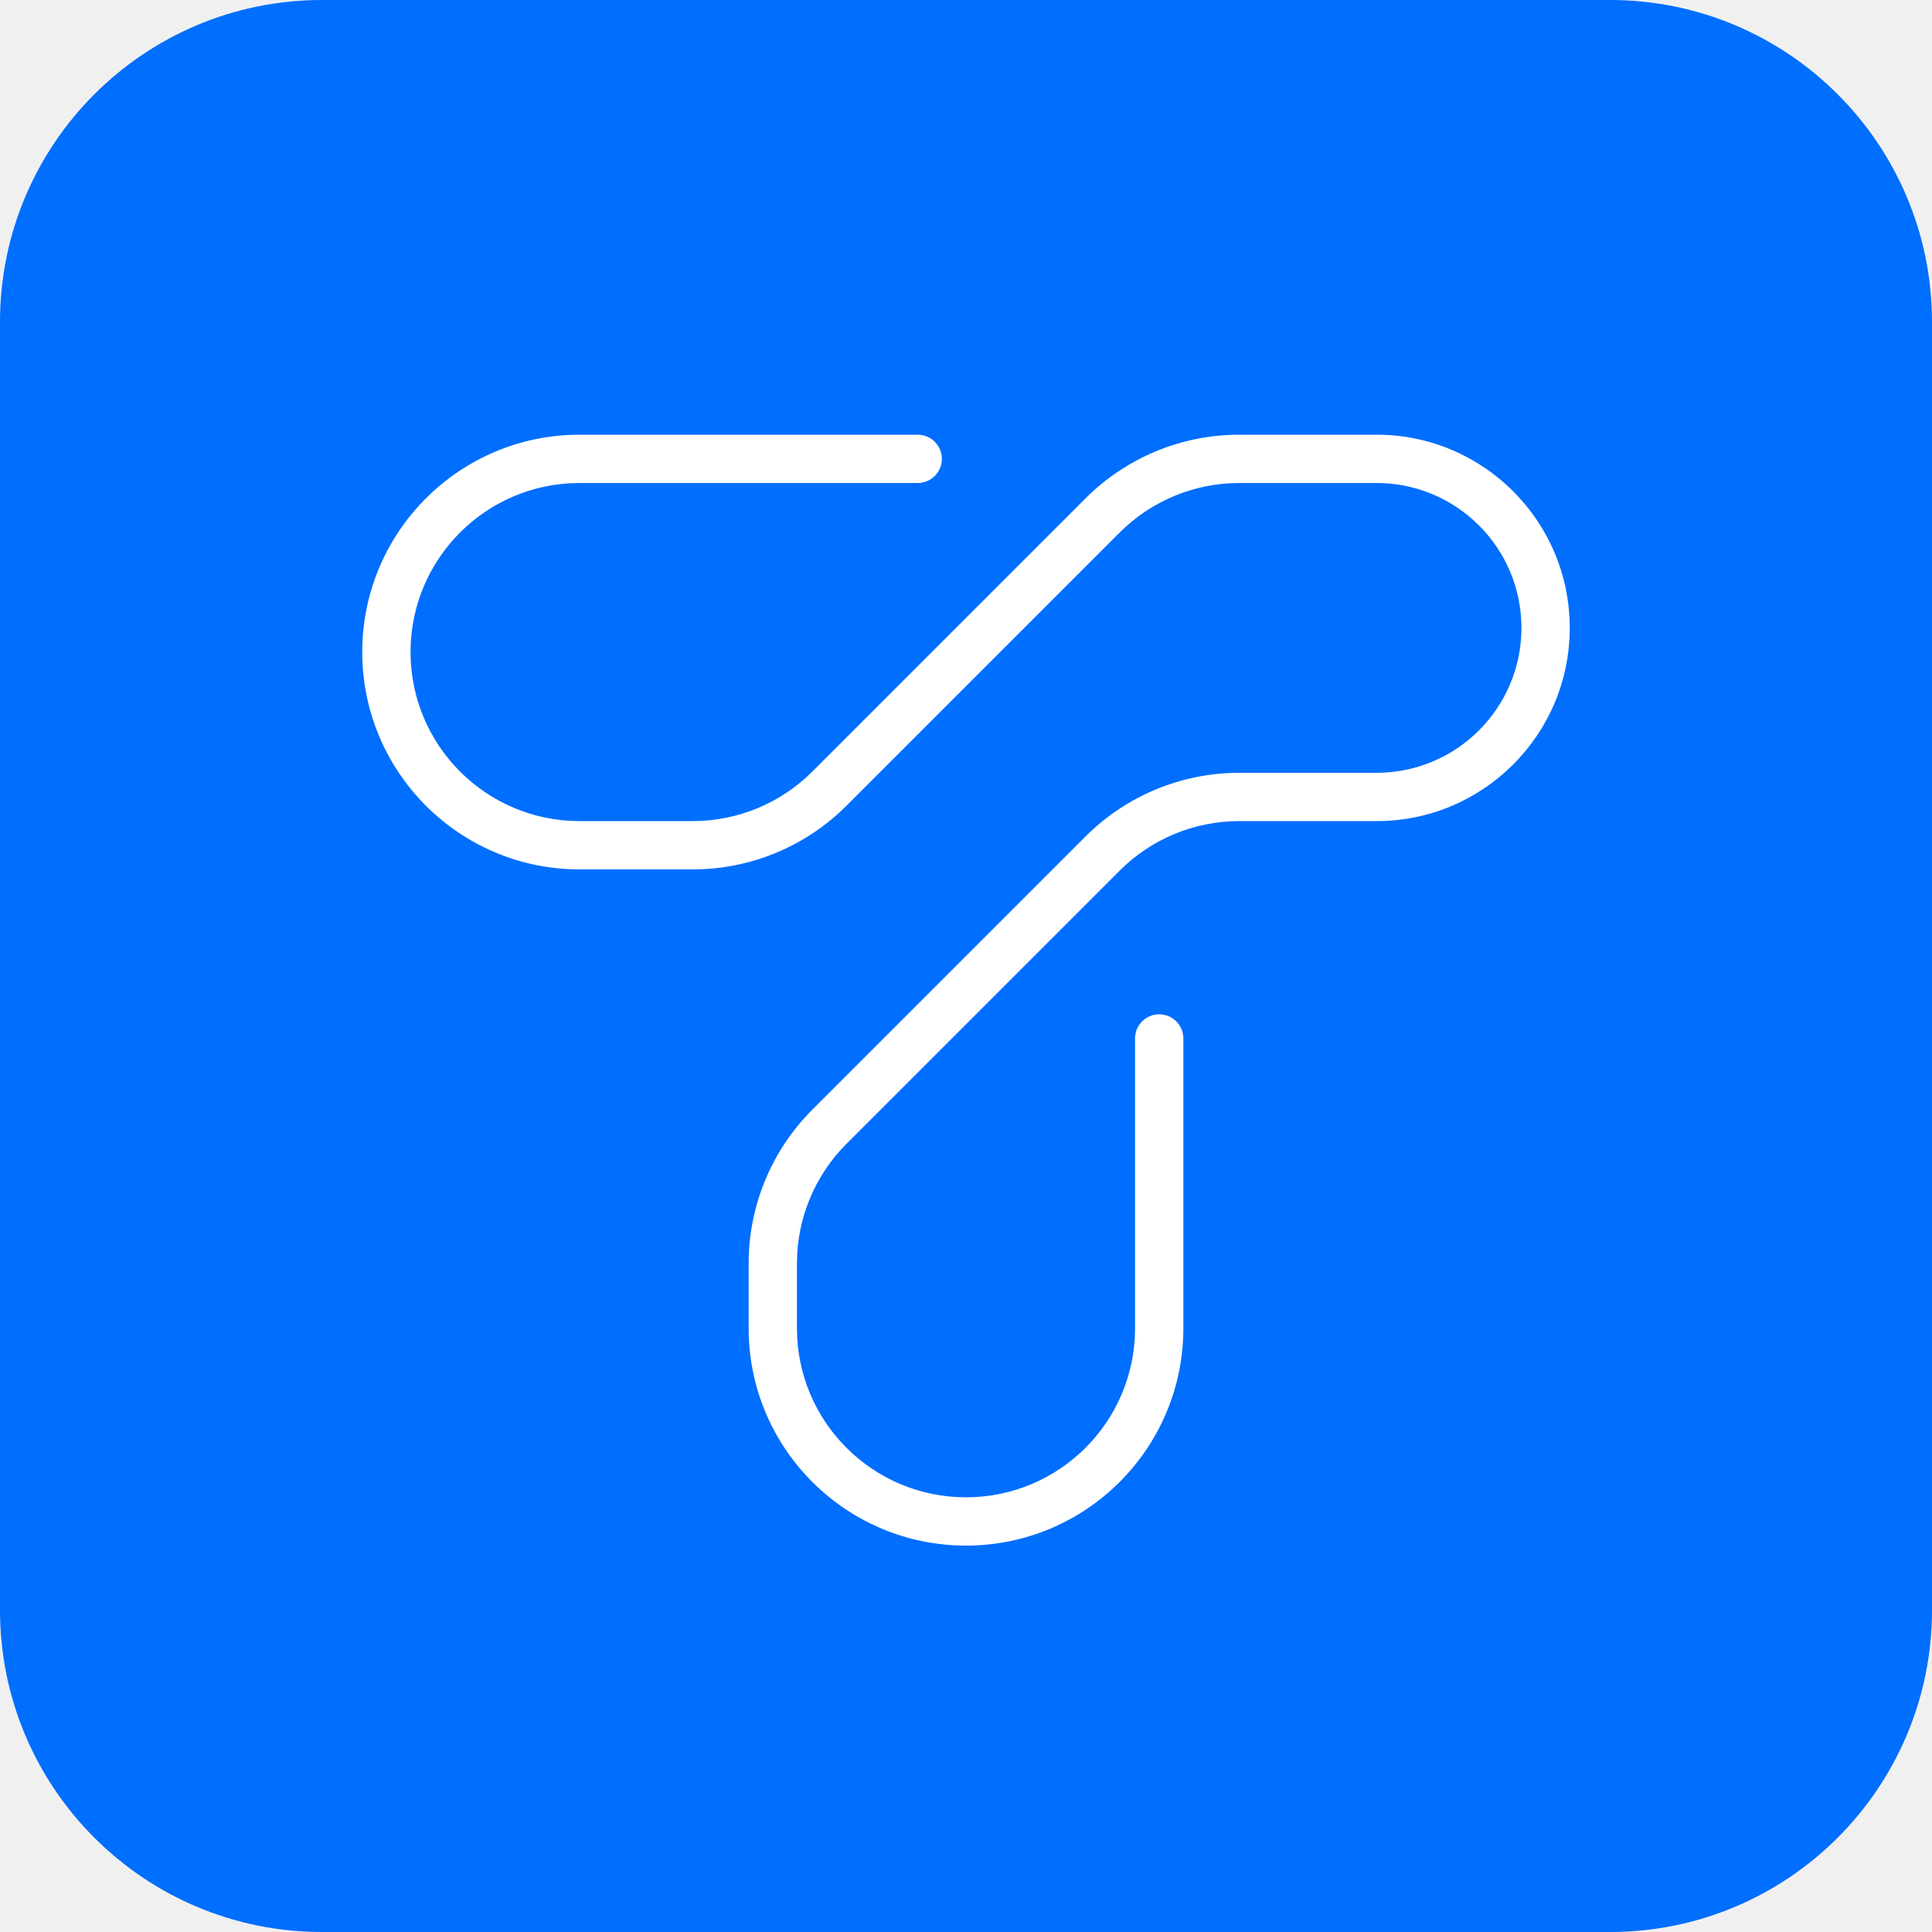
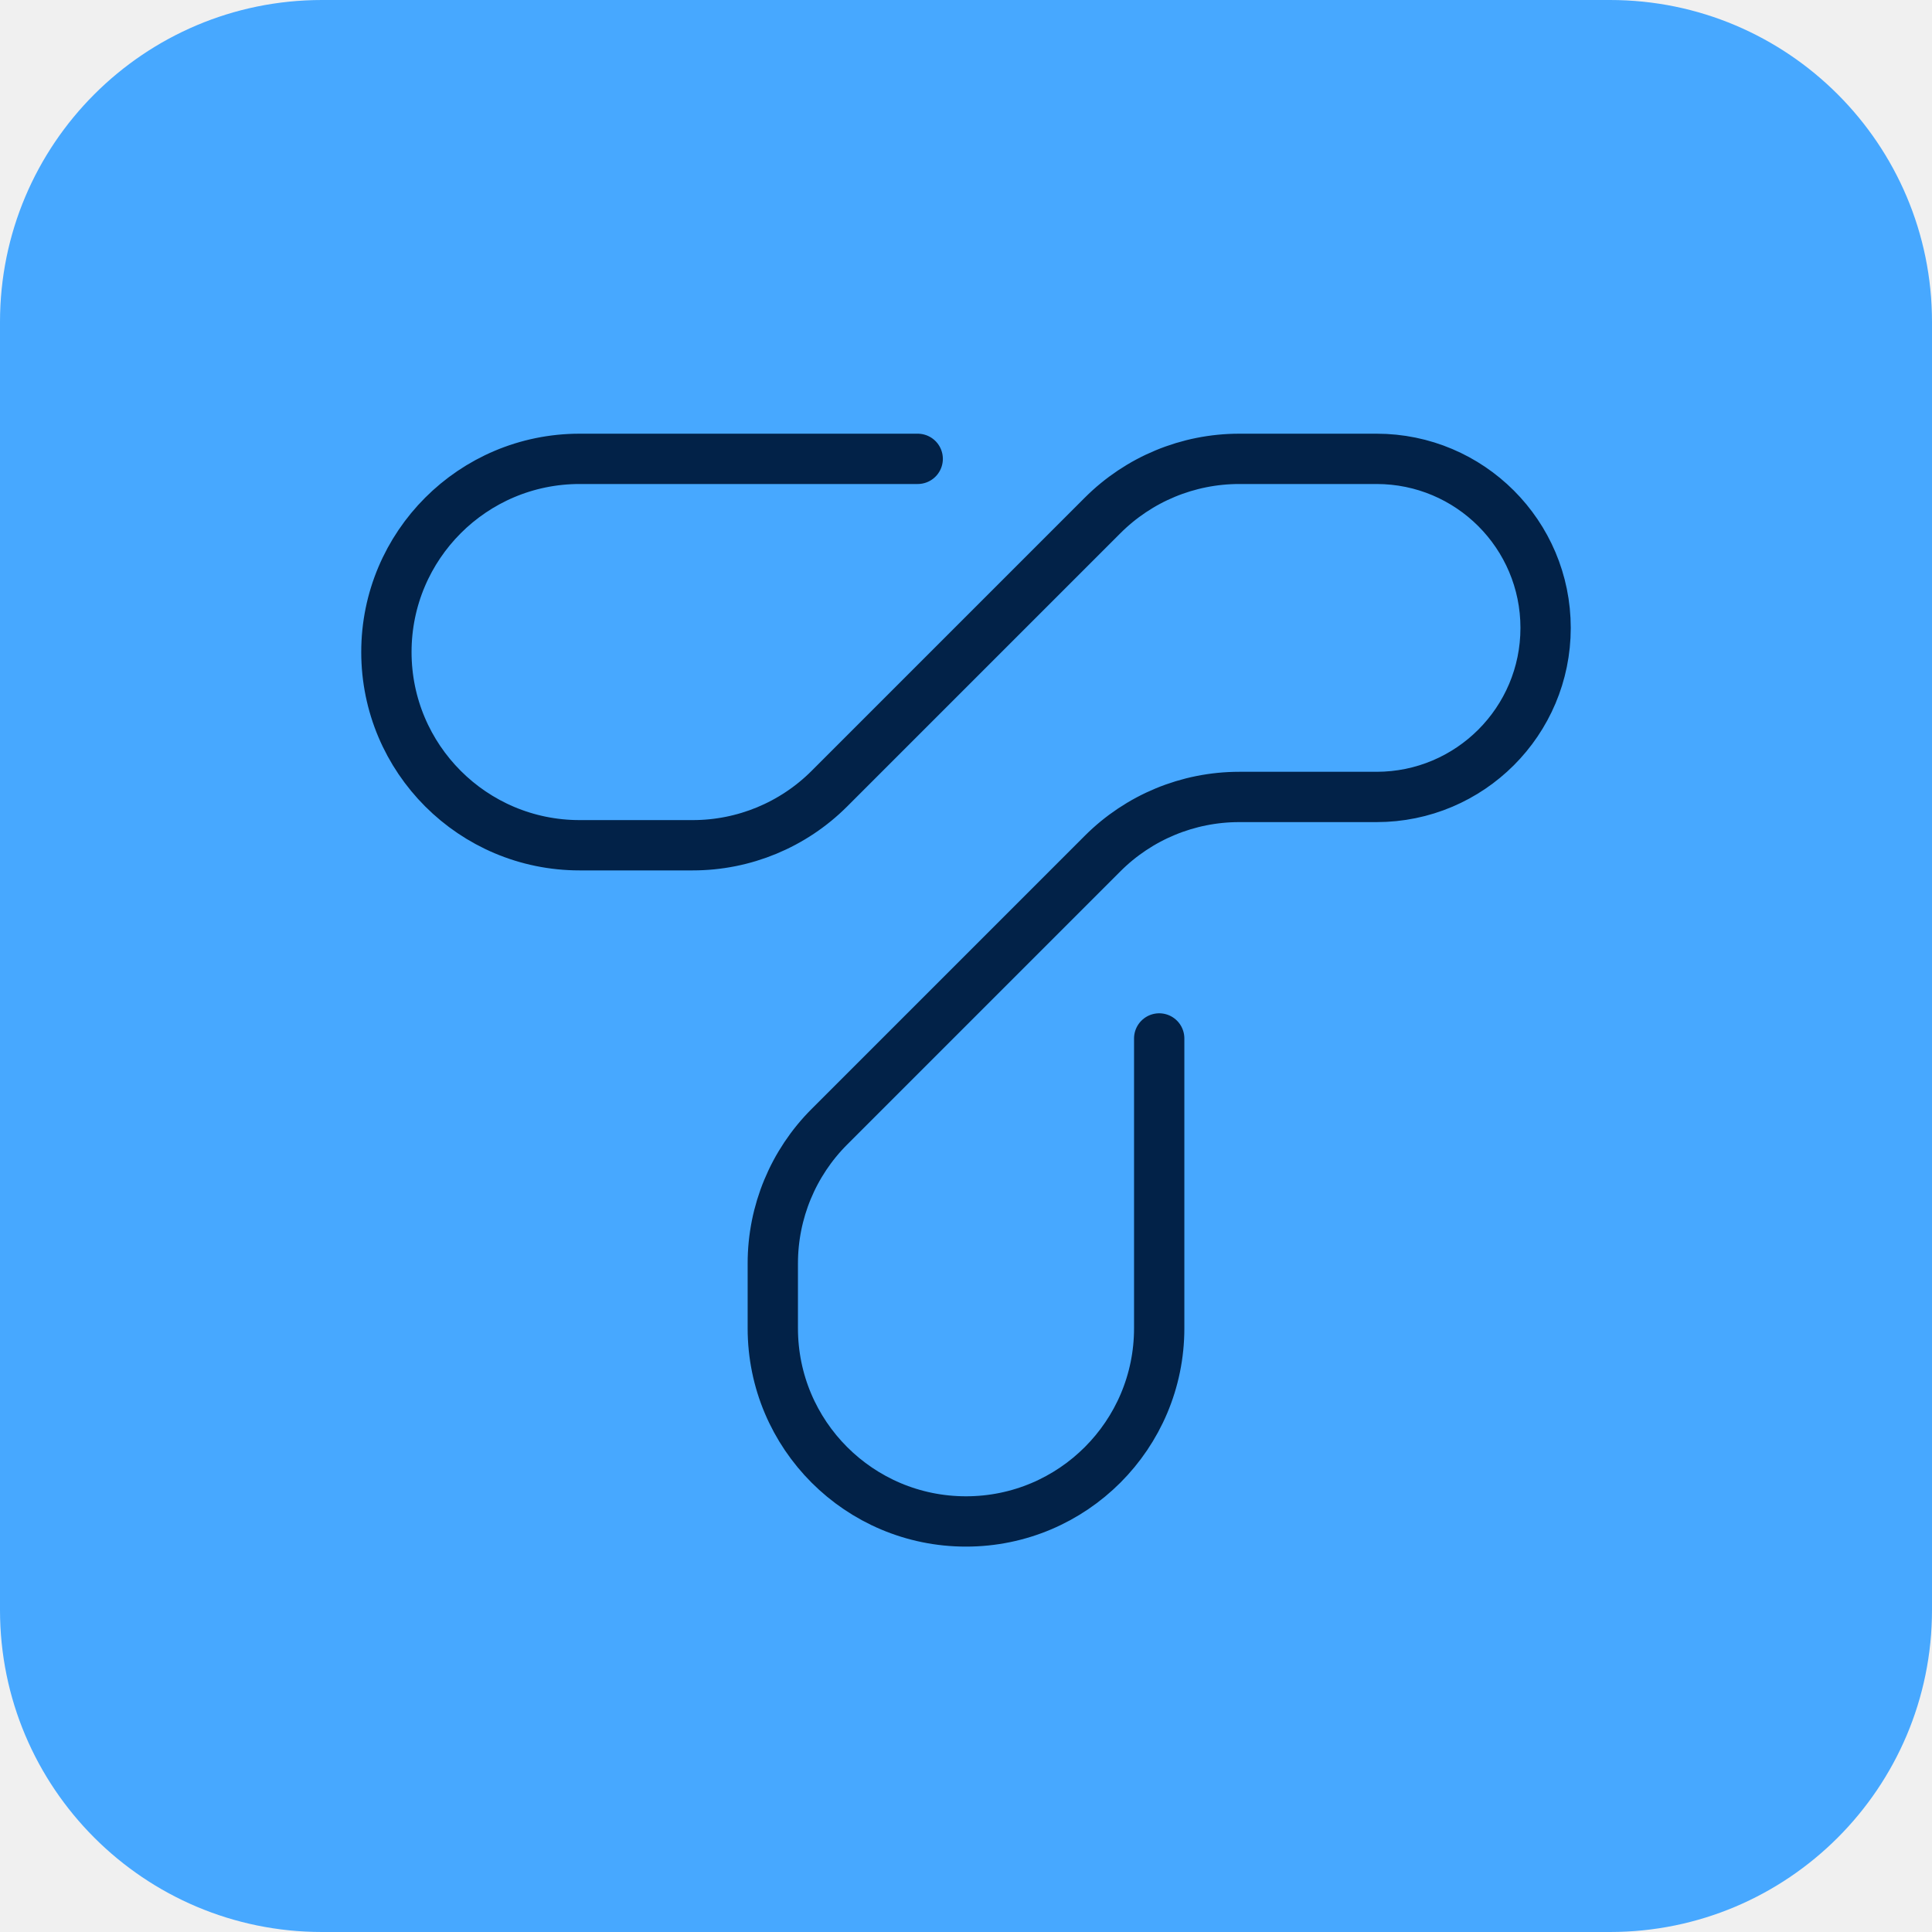
<svg xmlns="http://www.w3.org/2000/svg" width="96" height="96" viewBox="0 0 96 96" fill="none">
-   <rect width="96" height="96" rx="16" fill="#006EFE" />
-   <path fill-rule="evenodd" clip-rule="evenodd" d="M18 32.4C18 26.435 22.835 21.6 28.8 21.6H45.6C46.263 21.6 46.8 22.137 46.8 22.8C46.8 23.463 46.263 24 45.6 24H28.8C24.161 24 20.4 27.761 20.4 32.4C20.4 37.039 24.161 40.8 28.8 40.8H34.424C36.651 40.8 38.788 39.915 40.363 38.34L53.94 24.763C55.965 22.738 58.712 21.6 61.577 21.6H68.4C73.702 21.6 78 25.898 78 31.2C78 36.502 73.702 40.8 68.4 40.8H61.577C59.349 40.8 57.212 41.685 55.637 43.26L42.06 56.837C40.485 58.412 39.6 60.549 39.6 62.776V66C39.6 70.639 43.361 74.4 48 74.4C52.639 74.4 56.4 70.639 56.4 66V51.6C56.4 50.937 56.937 50.4 57.6 50.4C58.263 50.4 58.8 50.937 58.8 51.6V66C58.8 71.965 53.965 76.8 48 76.8C42.035 76.8 37.2 71.965 37.2 66V62.776C37.2 59.912 38.338 57.165 40.363 55.14L53.94 41.563C55.965 39.538 58.712 38.4 61.577 38.4H68.4C72.376 38.4 75.6 35.176 75.6 31.2C75.6 27.224 72.376 24 68.4 24H61.577C59.349 24 57.212 24.885 55.637 26.46L42.06 40.037C40.035 42.062 37.288 43.2 34.424 43.2H28.8C22.835 43.2 18 38.365 18 32.4Z" fill="white" />
+   <rect width="96" height="96" rx="16" fill="#47A8FF" />
+   <path d="M45.6 22.8H28.8C23.498 22.8 19.2 27.098 19.2 32.4V32.4C19.2 37.702 23.498 42 28.8 42H34.423C36.97 42 39.411 40.989 41.212 39.188L54.788 25.612C56.589 23.811 59.03 22.8 61.576 22.8H68.4C73.039 22.8 76.8 26.561 76.8 31.2V31.2C76.8 35.839 73.039 39.6 68.4 39.6H61.576C59.03 39.6 56.589 40.611 54.788 42.412L41.212 55.988C39.411 57.789 38.4 60.23 38.4 62.776V66C38.4 71.302 42.698 75.6 48 75.6V75.6C53.302 75.6 57.6 71.302 57.6 66V51.6" stroke="#022248" stroke-width="2.5" stroke-linecap="round" />
</svg>
